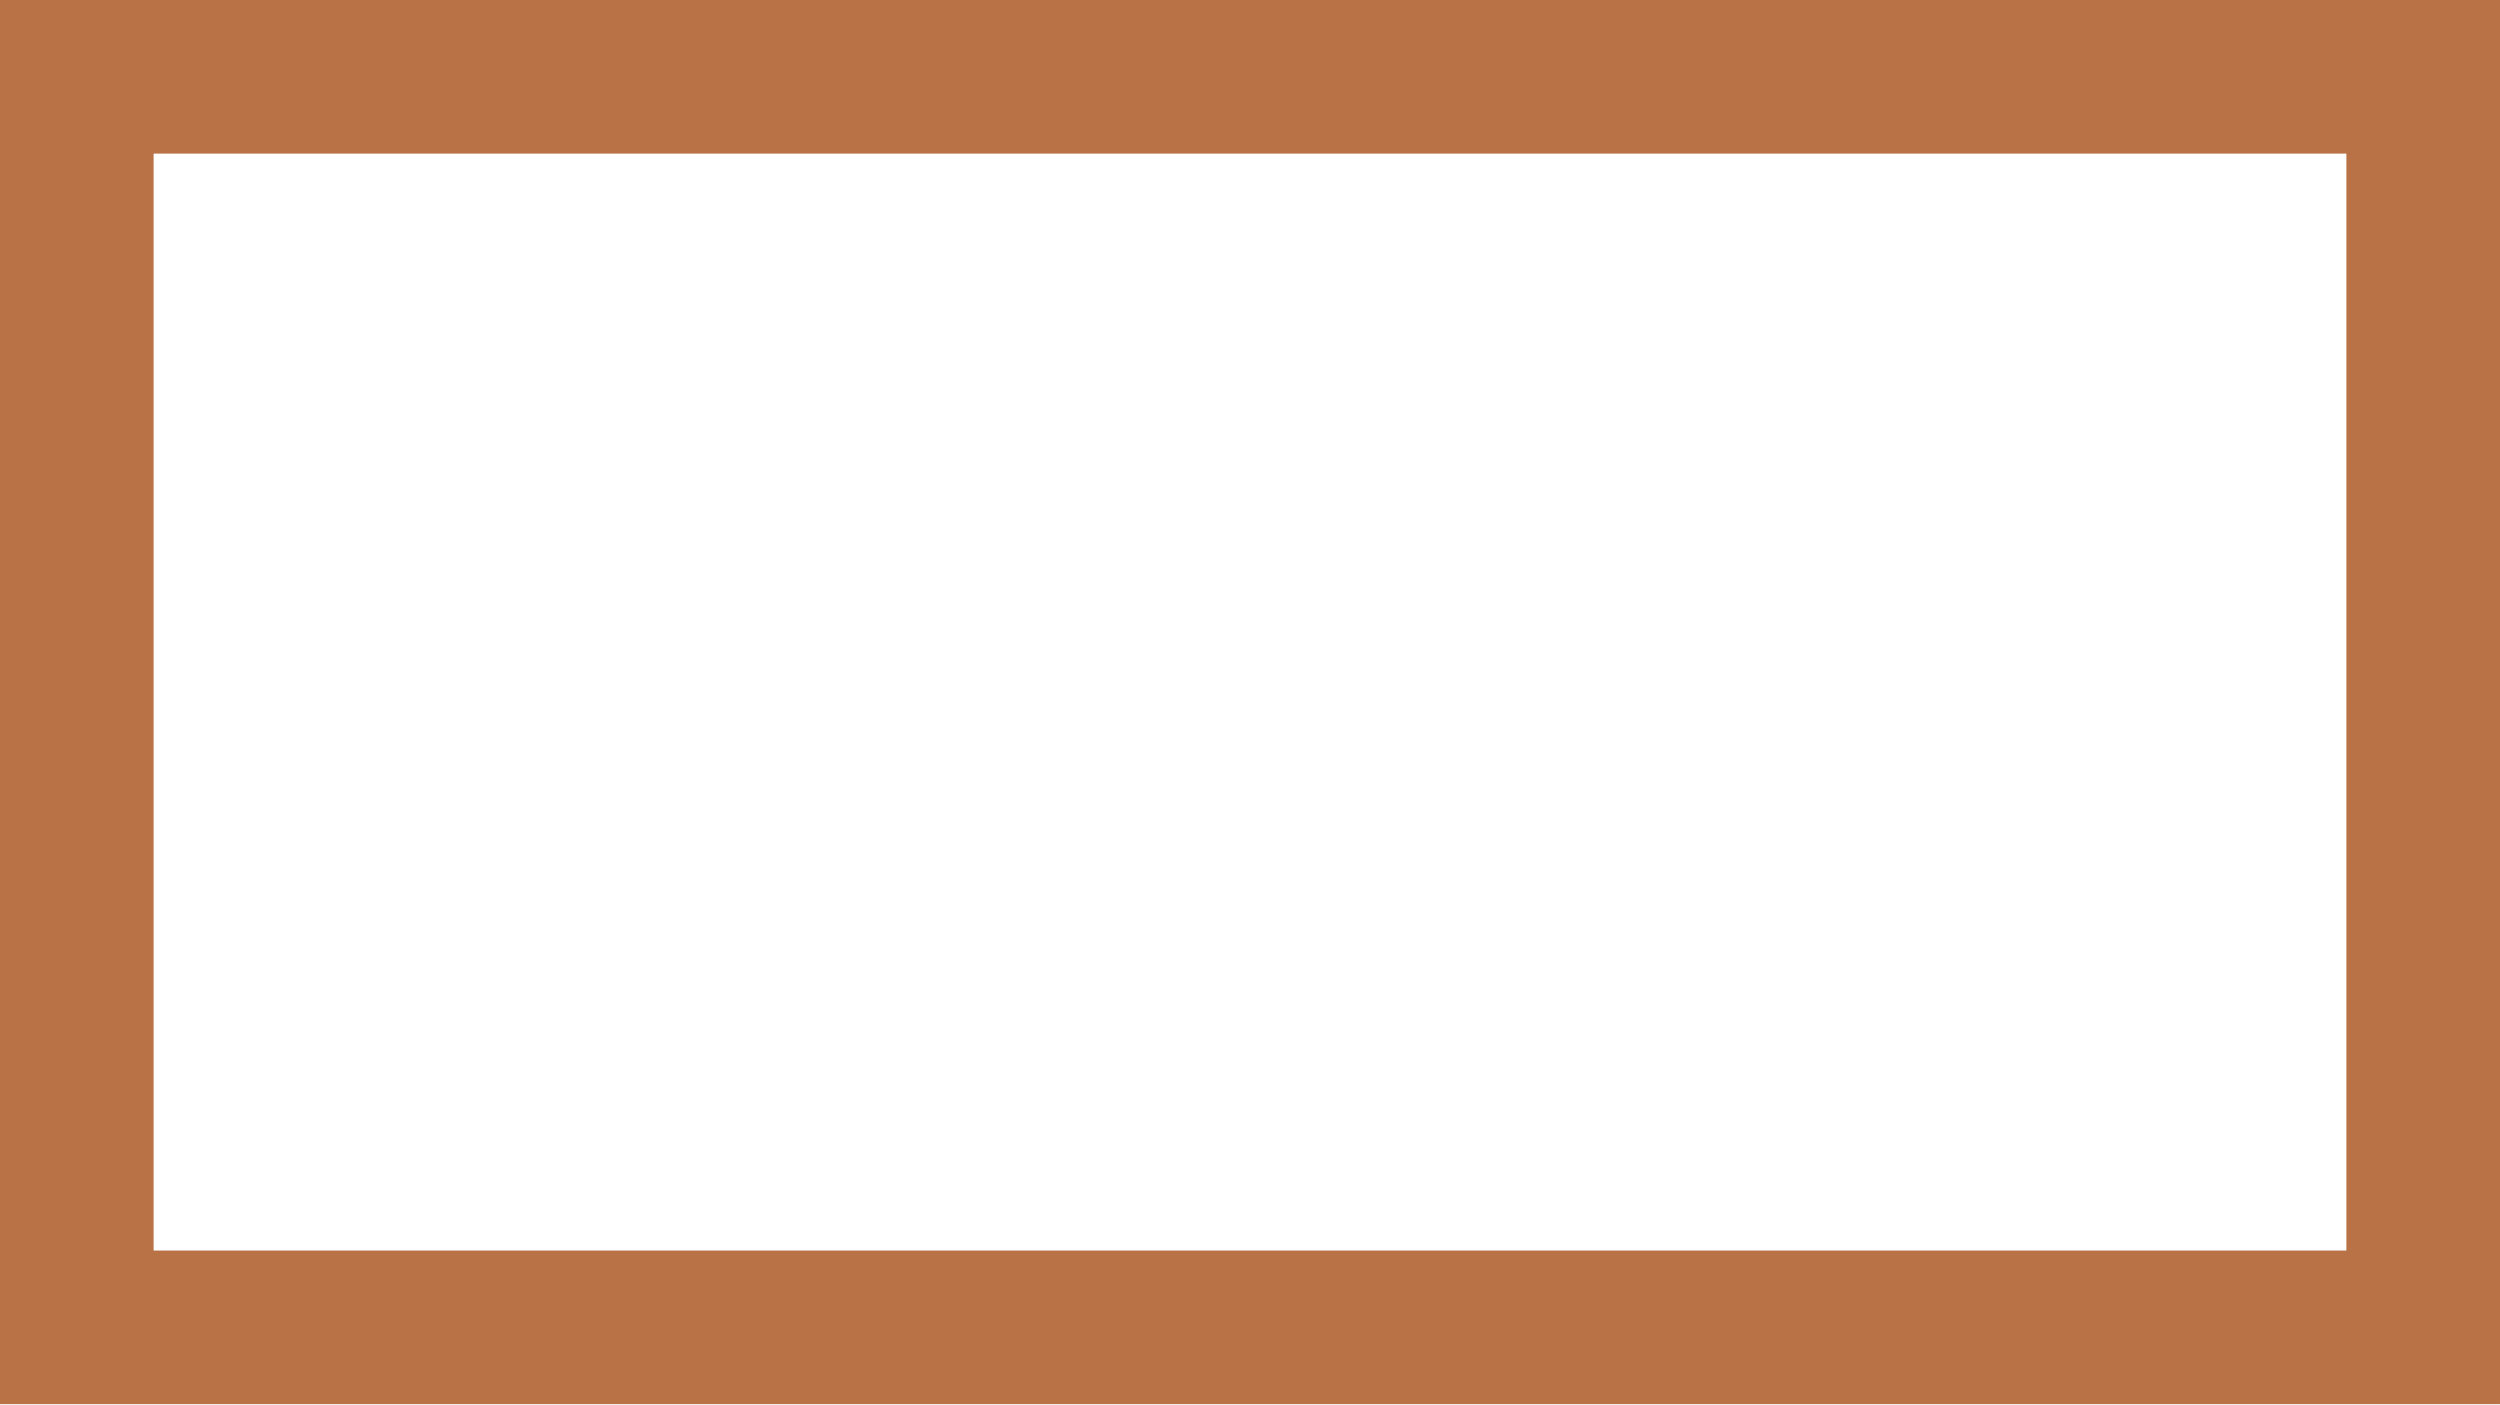
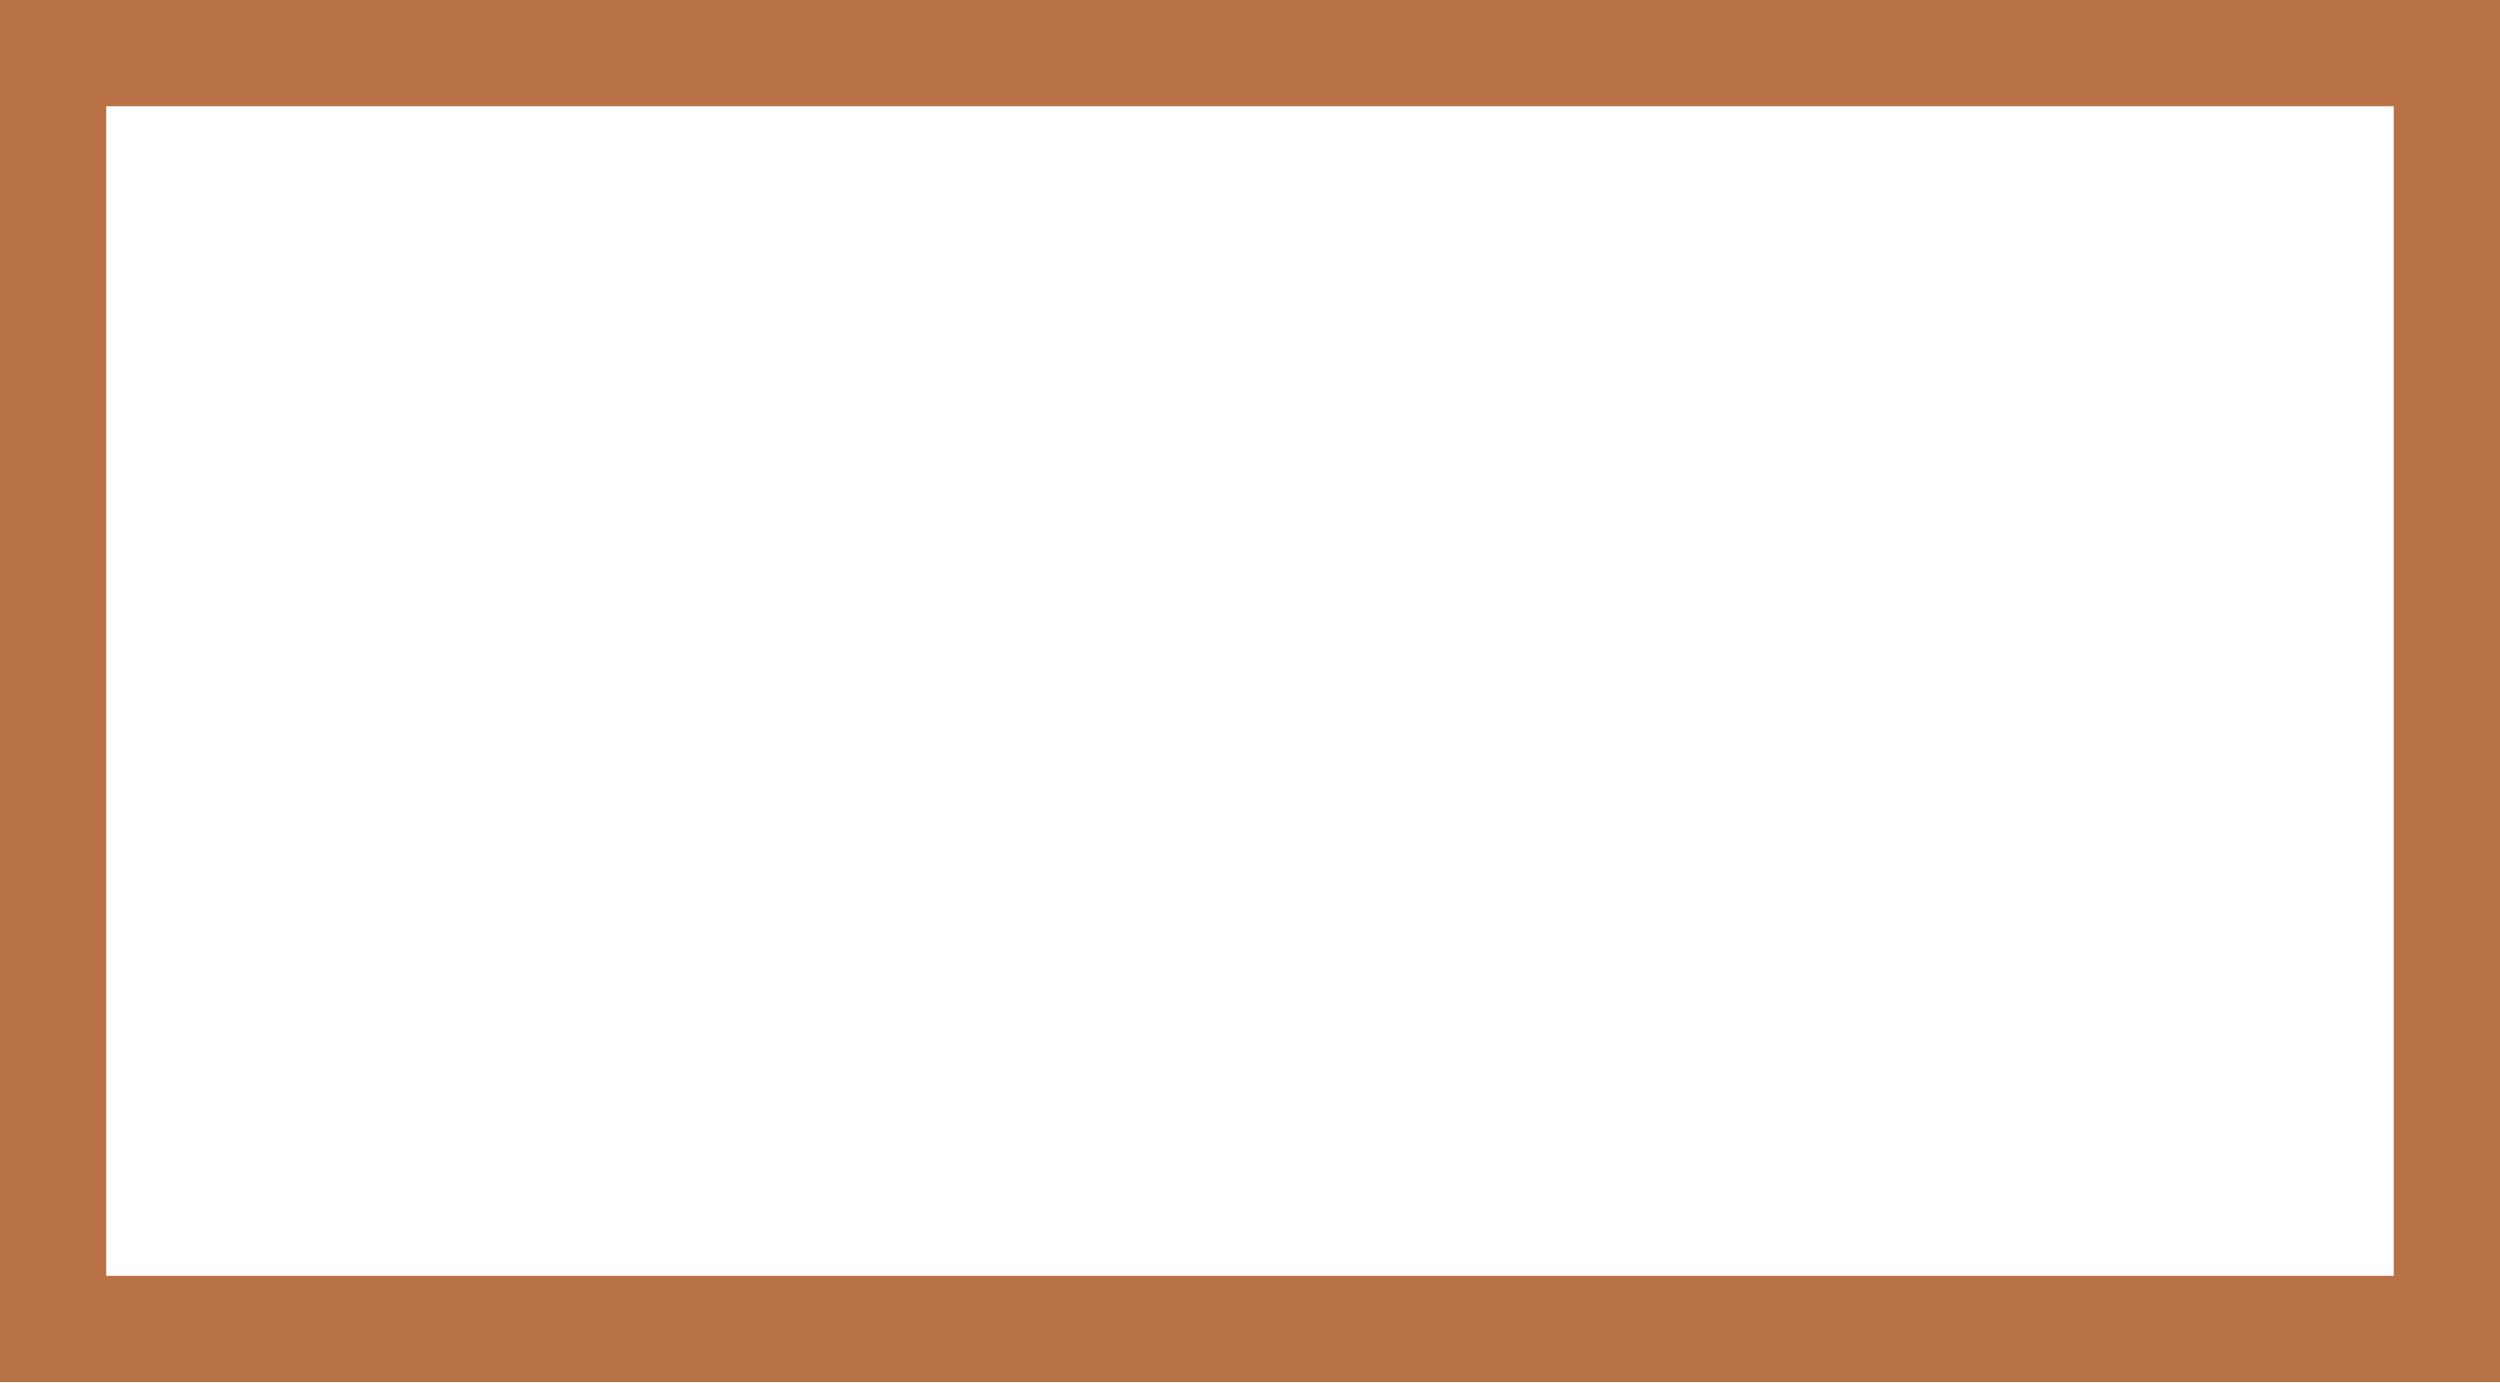
- <svg xmlns="http://www.w3.org/2000/svg" width="600" height="337" viewBox="0 0 158.75 89.165" version="1.1" id="svg1">
+ <svg xmlns="http://www.w3.org/2000/svg" width="588.133" height="325.133" viewBox="0 0 155.61 86.025" version="1.1" id="svg1">
  <defs id="defs1" />
-   <g id="layer1" transform="translate(-34.4823,-35.0545)">
-     <rect style="fill:none;fill-rule:evenodd;stroke:#b87246;stroke-width:9.754;stroke-linecap:round;stroke-dasharray:none;stroke-opacity:1;paint-order:stroke markers fill" id="rect1" width="148.996" height="79.41" x="39.359" y="39.932" />
+   <g id="layer1" transform="translate(-36.05219,-36.6244)">
+     <rect style="fill:none;fill-rule:evenodd;stroke:#b87246;stroke-width:6.615;stroke-linecap:round;stroke-dasharray:none;stroke-opacity:1;paint-order:stroke markers fill" id="rect1" width="148.996" height="79.41" x="39.359" y="39.932" />
  </g>
</svg>
